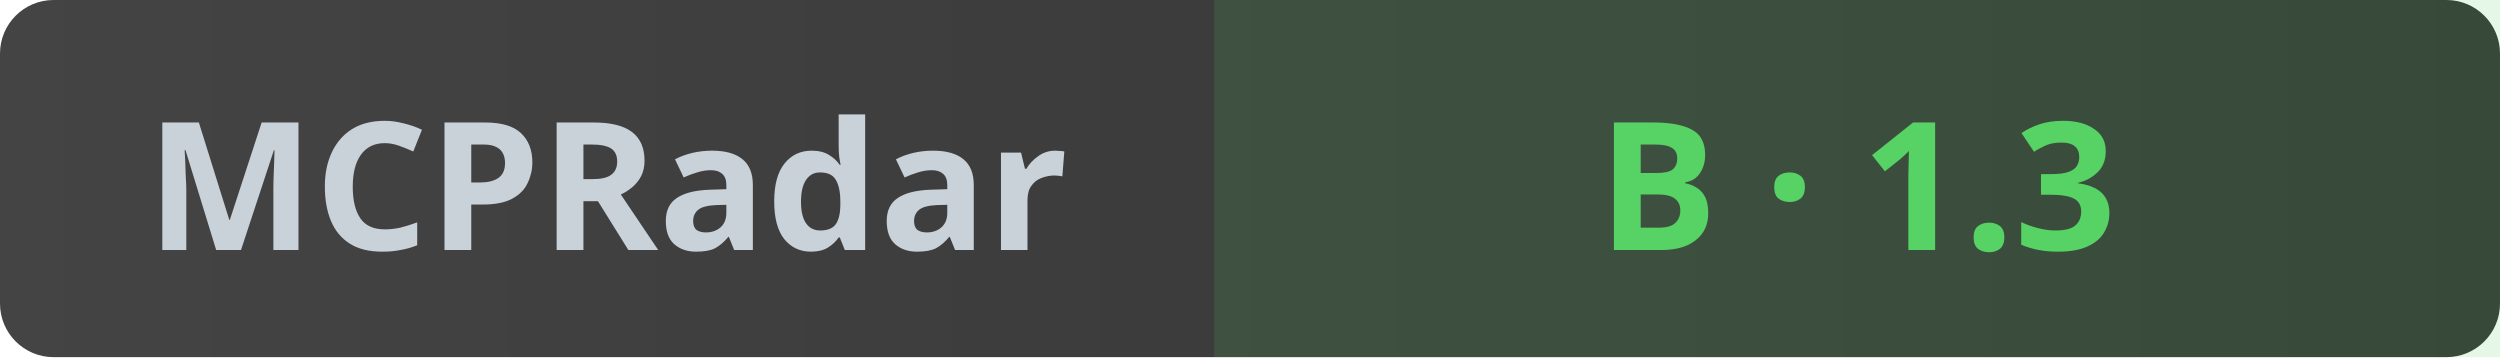
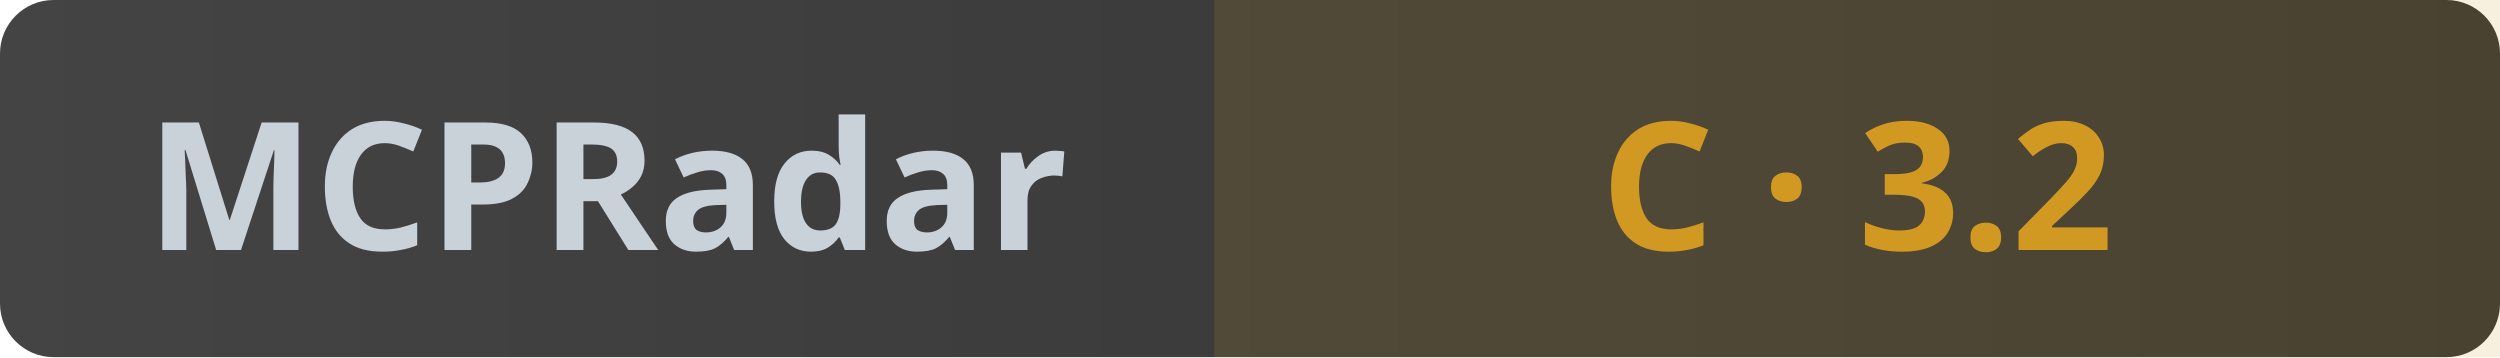
- <svg xmlns="http://www.w3.org/2000/svg" width="140" height="20" role="img" aria-label="MCPRadar Security: B - 1.3/10">
+ <svg xmlns="http://www.w3.org/2000/svg" width="140" height="20" role="img" aria-label="MCPRadar Security: C - 3.2/10">
  <linearGradient id="bg" x1="0" y1="0" x2="1" y2="0">
    <stop offset="0%" stop-color="#444" />
    <stop offset="100%" stop-color="#333" />
  </linearGradient>
  <rect width="140" height="20" rx="3" fill="url(#bg)" />
-   <rect x="68" width="72" height="20" fill="#56d364" fill-opacity="0.15" />
+   <rect x="68" width="72" height="20" fill="#d29922" fill-opacity="0.15" />
  <text x="34" y="14" fill="#c9d1d9" font-size="10" font-family="sans-serif" text-anchor="middle" font-weight="600">MCPRadar</text>
-   <text x="104" y="14" fill="#56d364" font-size="10" font-family="sans-serif" text-anchor="middle" font-weight="600">B · 1.3</text>
+   <text x="104" y="14" fill="#d29922" font-size="10" font-family="sans-serif" text-anchor="middle" font-weight="600">C · 3.2</text>
</svg>
